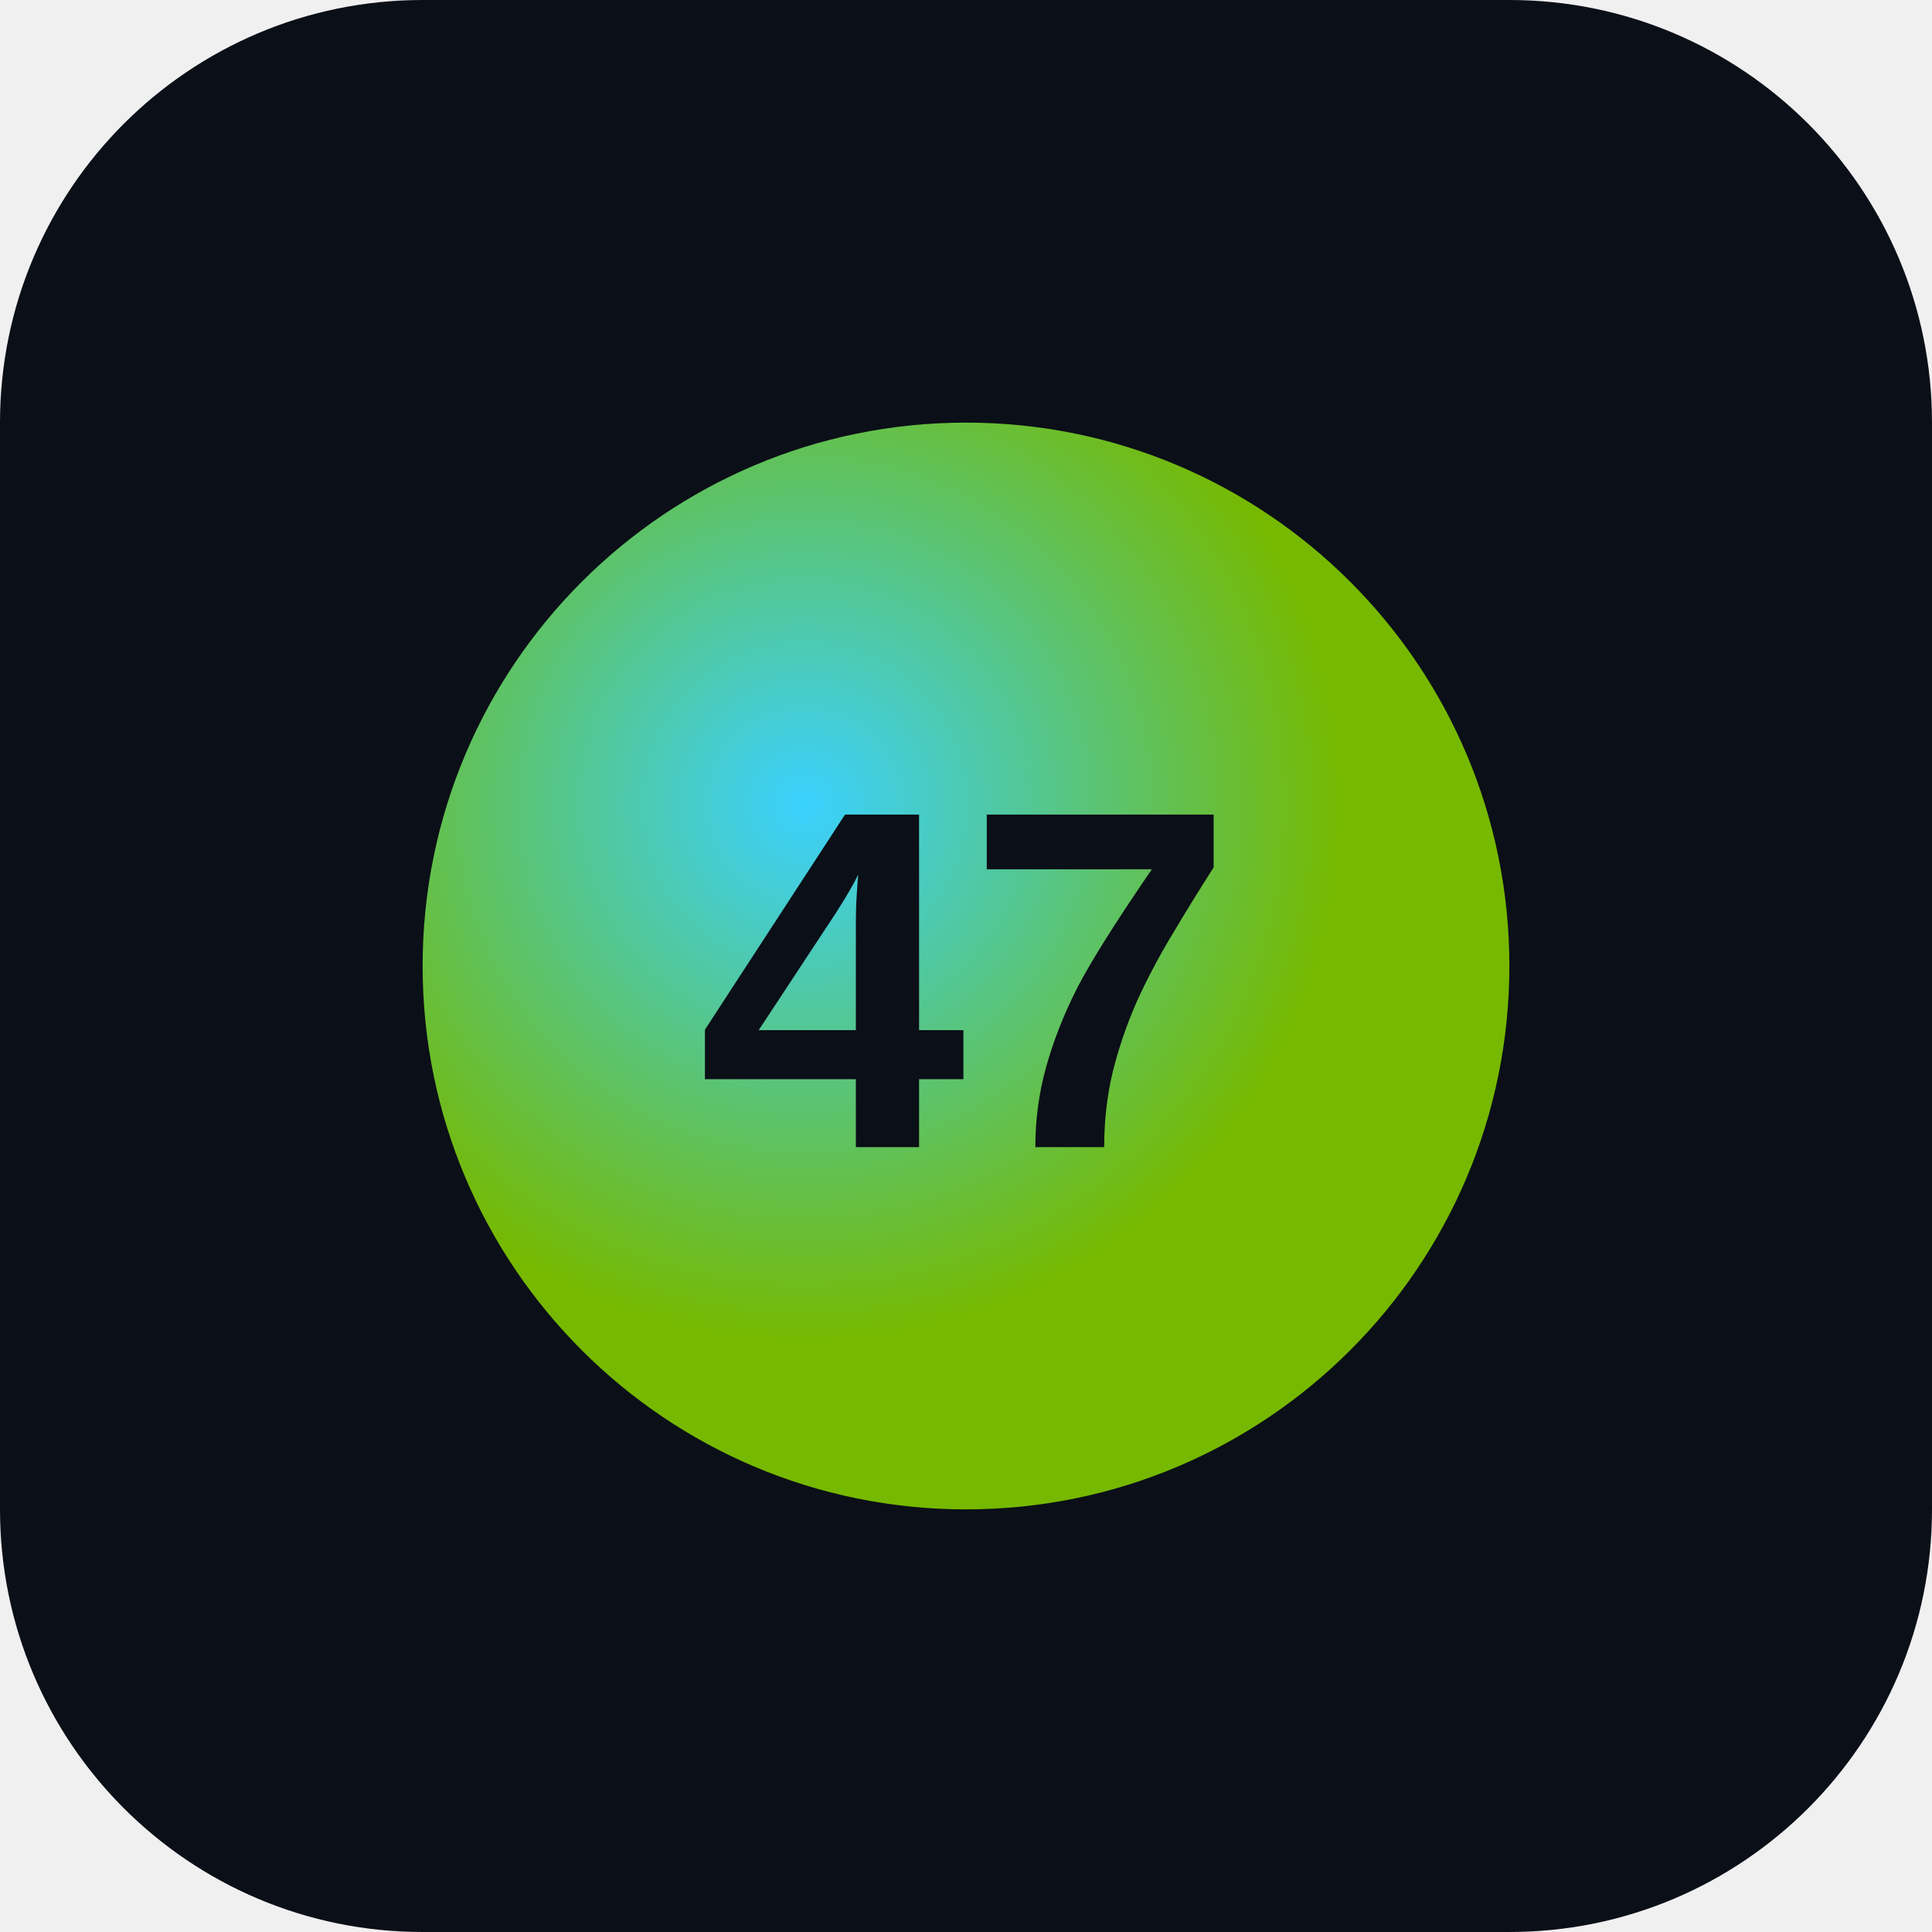
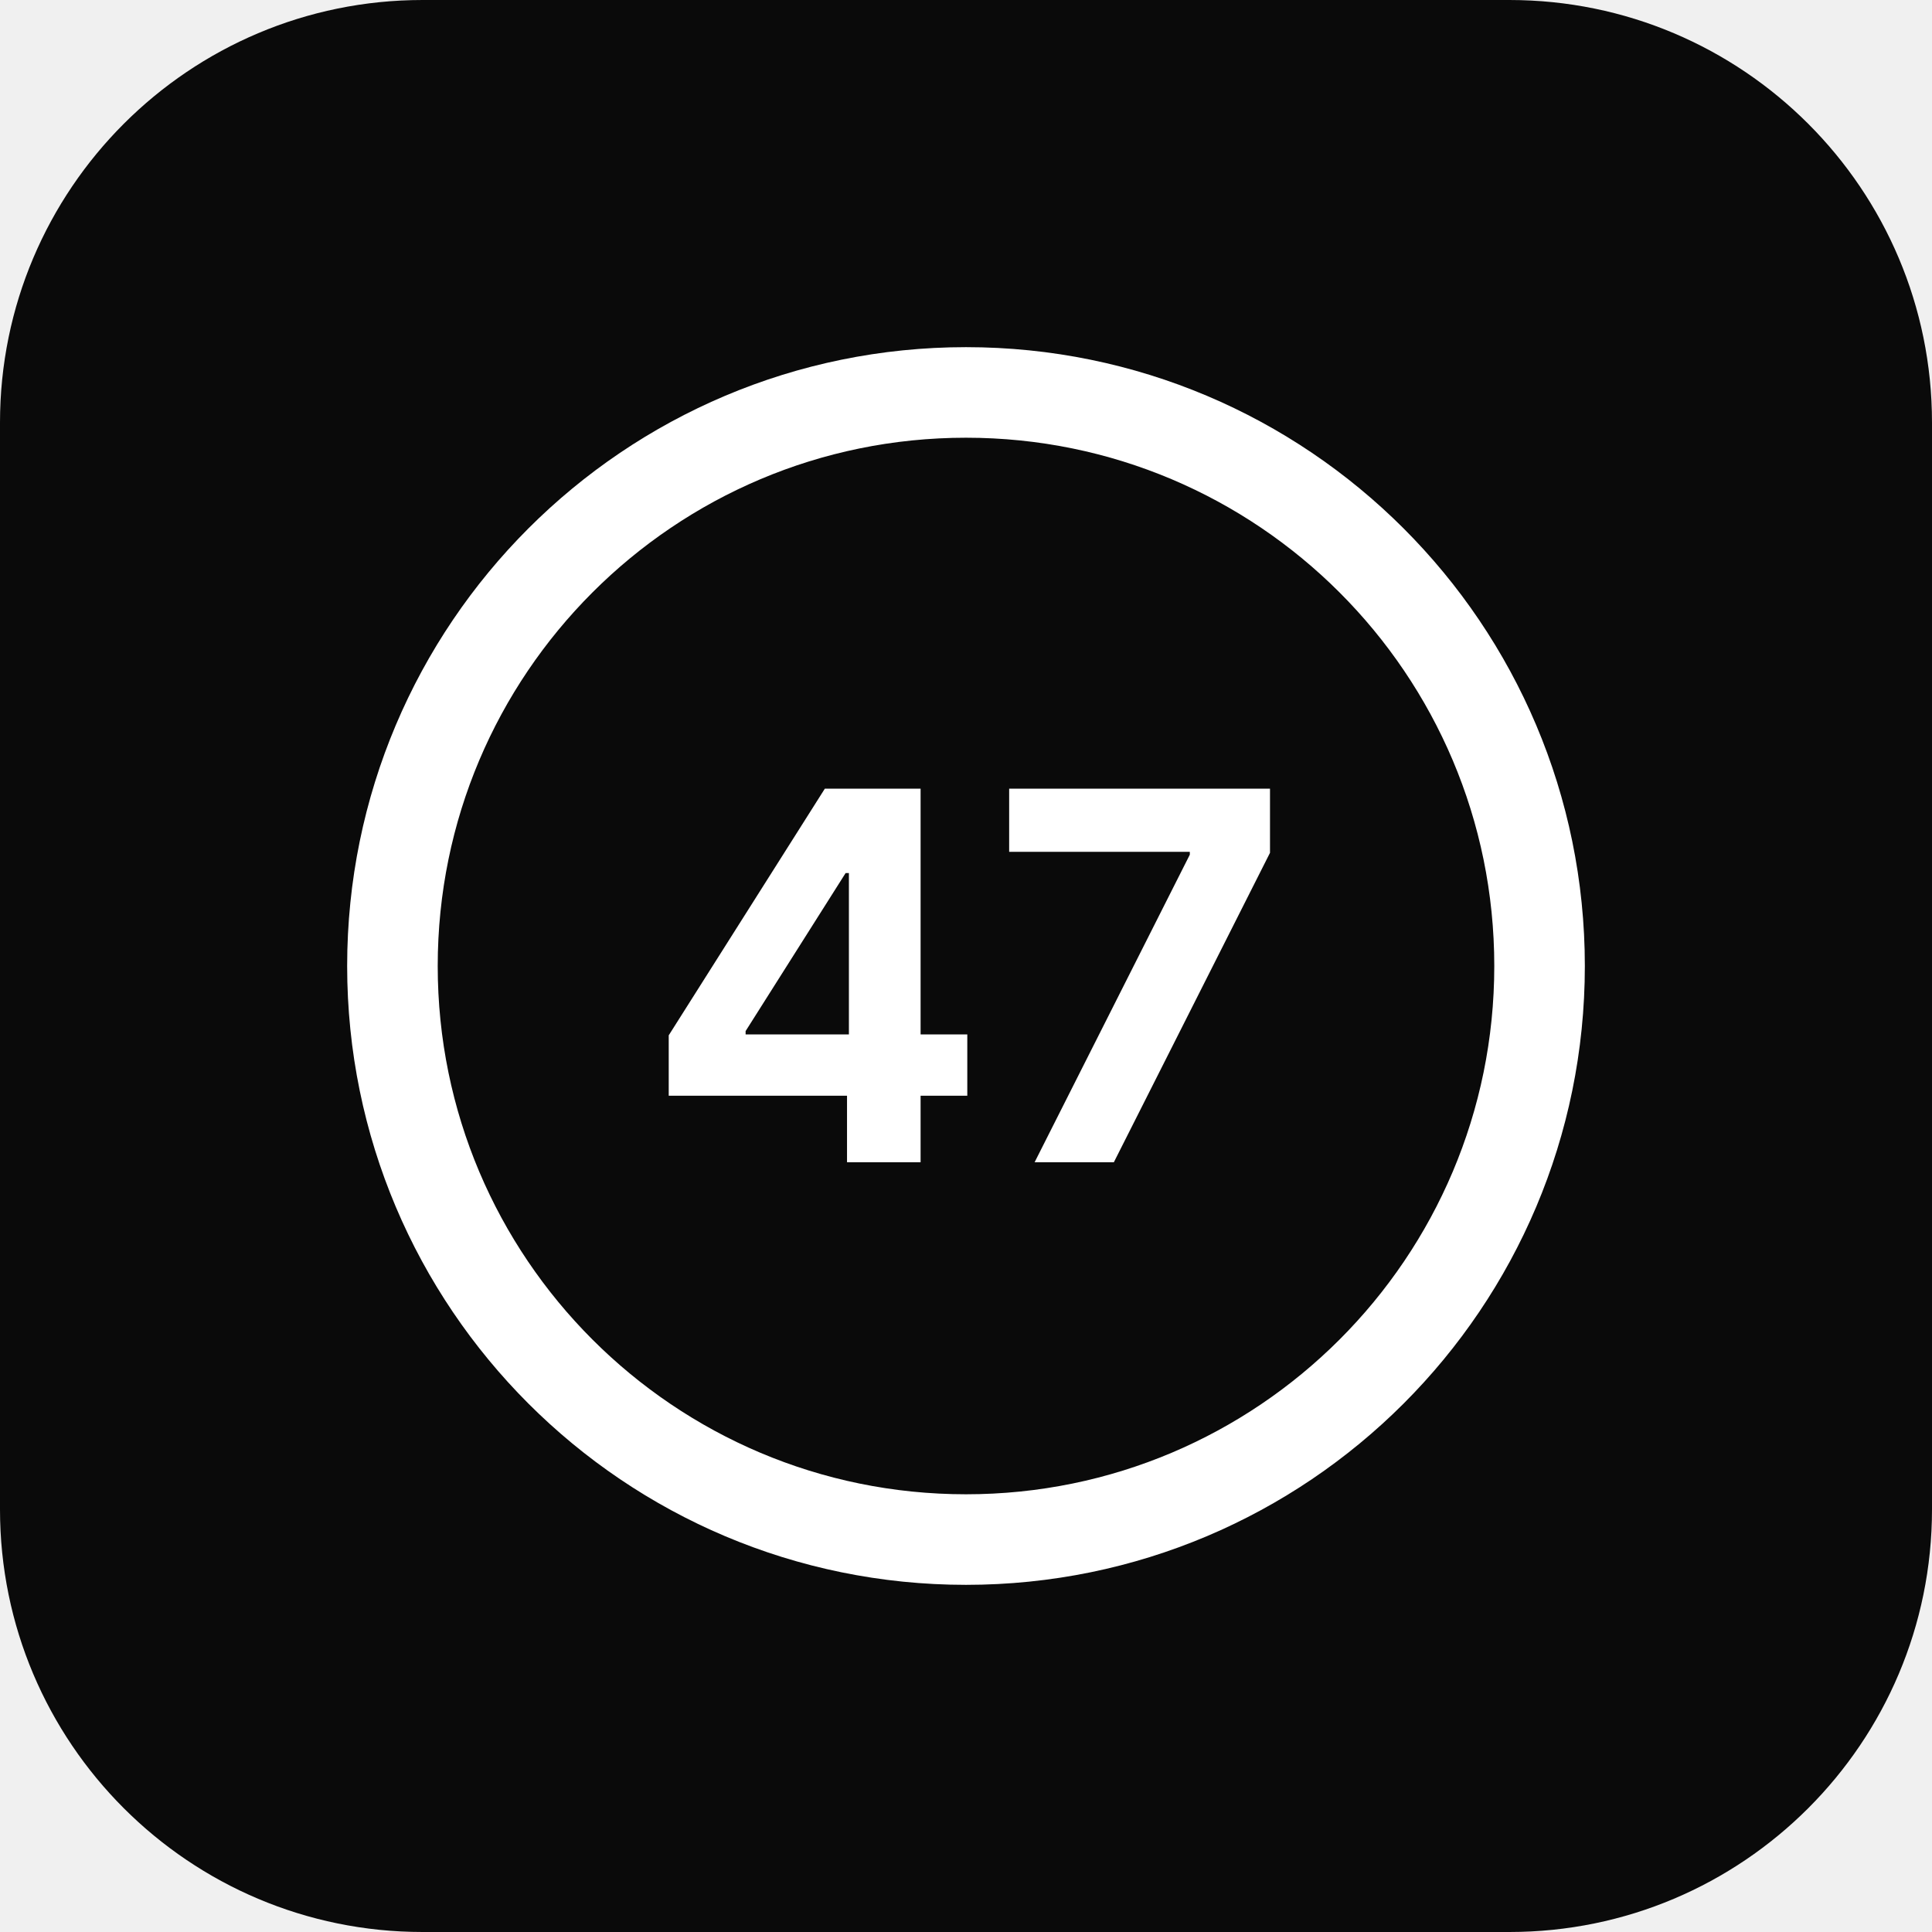
<svg xmlns="http://www.w3.org/2000/svg" viewBox="0 0 64 64">
-   <defs>
-     <radialGradient id="g" cx="35%" cy="35%">
-       <stop offset="0" stop-color="#3ad1ff" />
-       <stop offset="1" stop-color="#76b900" />
-     </radialGradient>
-   </defs>
-   <rect width="64" height="64" rx="14" fill="#0b0f17" />
-   <circle cx="32" cy="32" r="18" fill="url(#g)" />
-   <text x="32" y="38" font-family="Arial" font-weight="900" font-size="16" text-anchor="middle" fill="#0b0f17">47</text>
+   <rect width="64" height="64" rx="14" fill="#0a0a0a" />
+   <circle cx="32" cy="32" r="19" fill="none" stroke="#fff" stroke-width="3" />
+   <text x="32" y="38.5" font-family="Inter,Arial,sans-serif" font-weight="700" font-size="17" text-anchor="middle" fill="#fff">47</text>
</svg>
